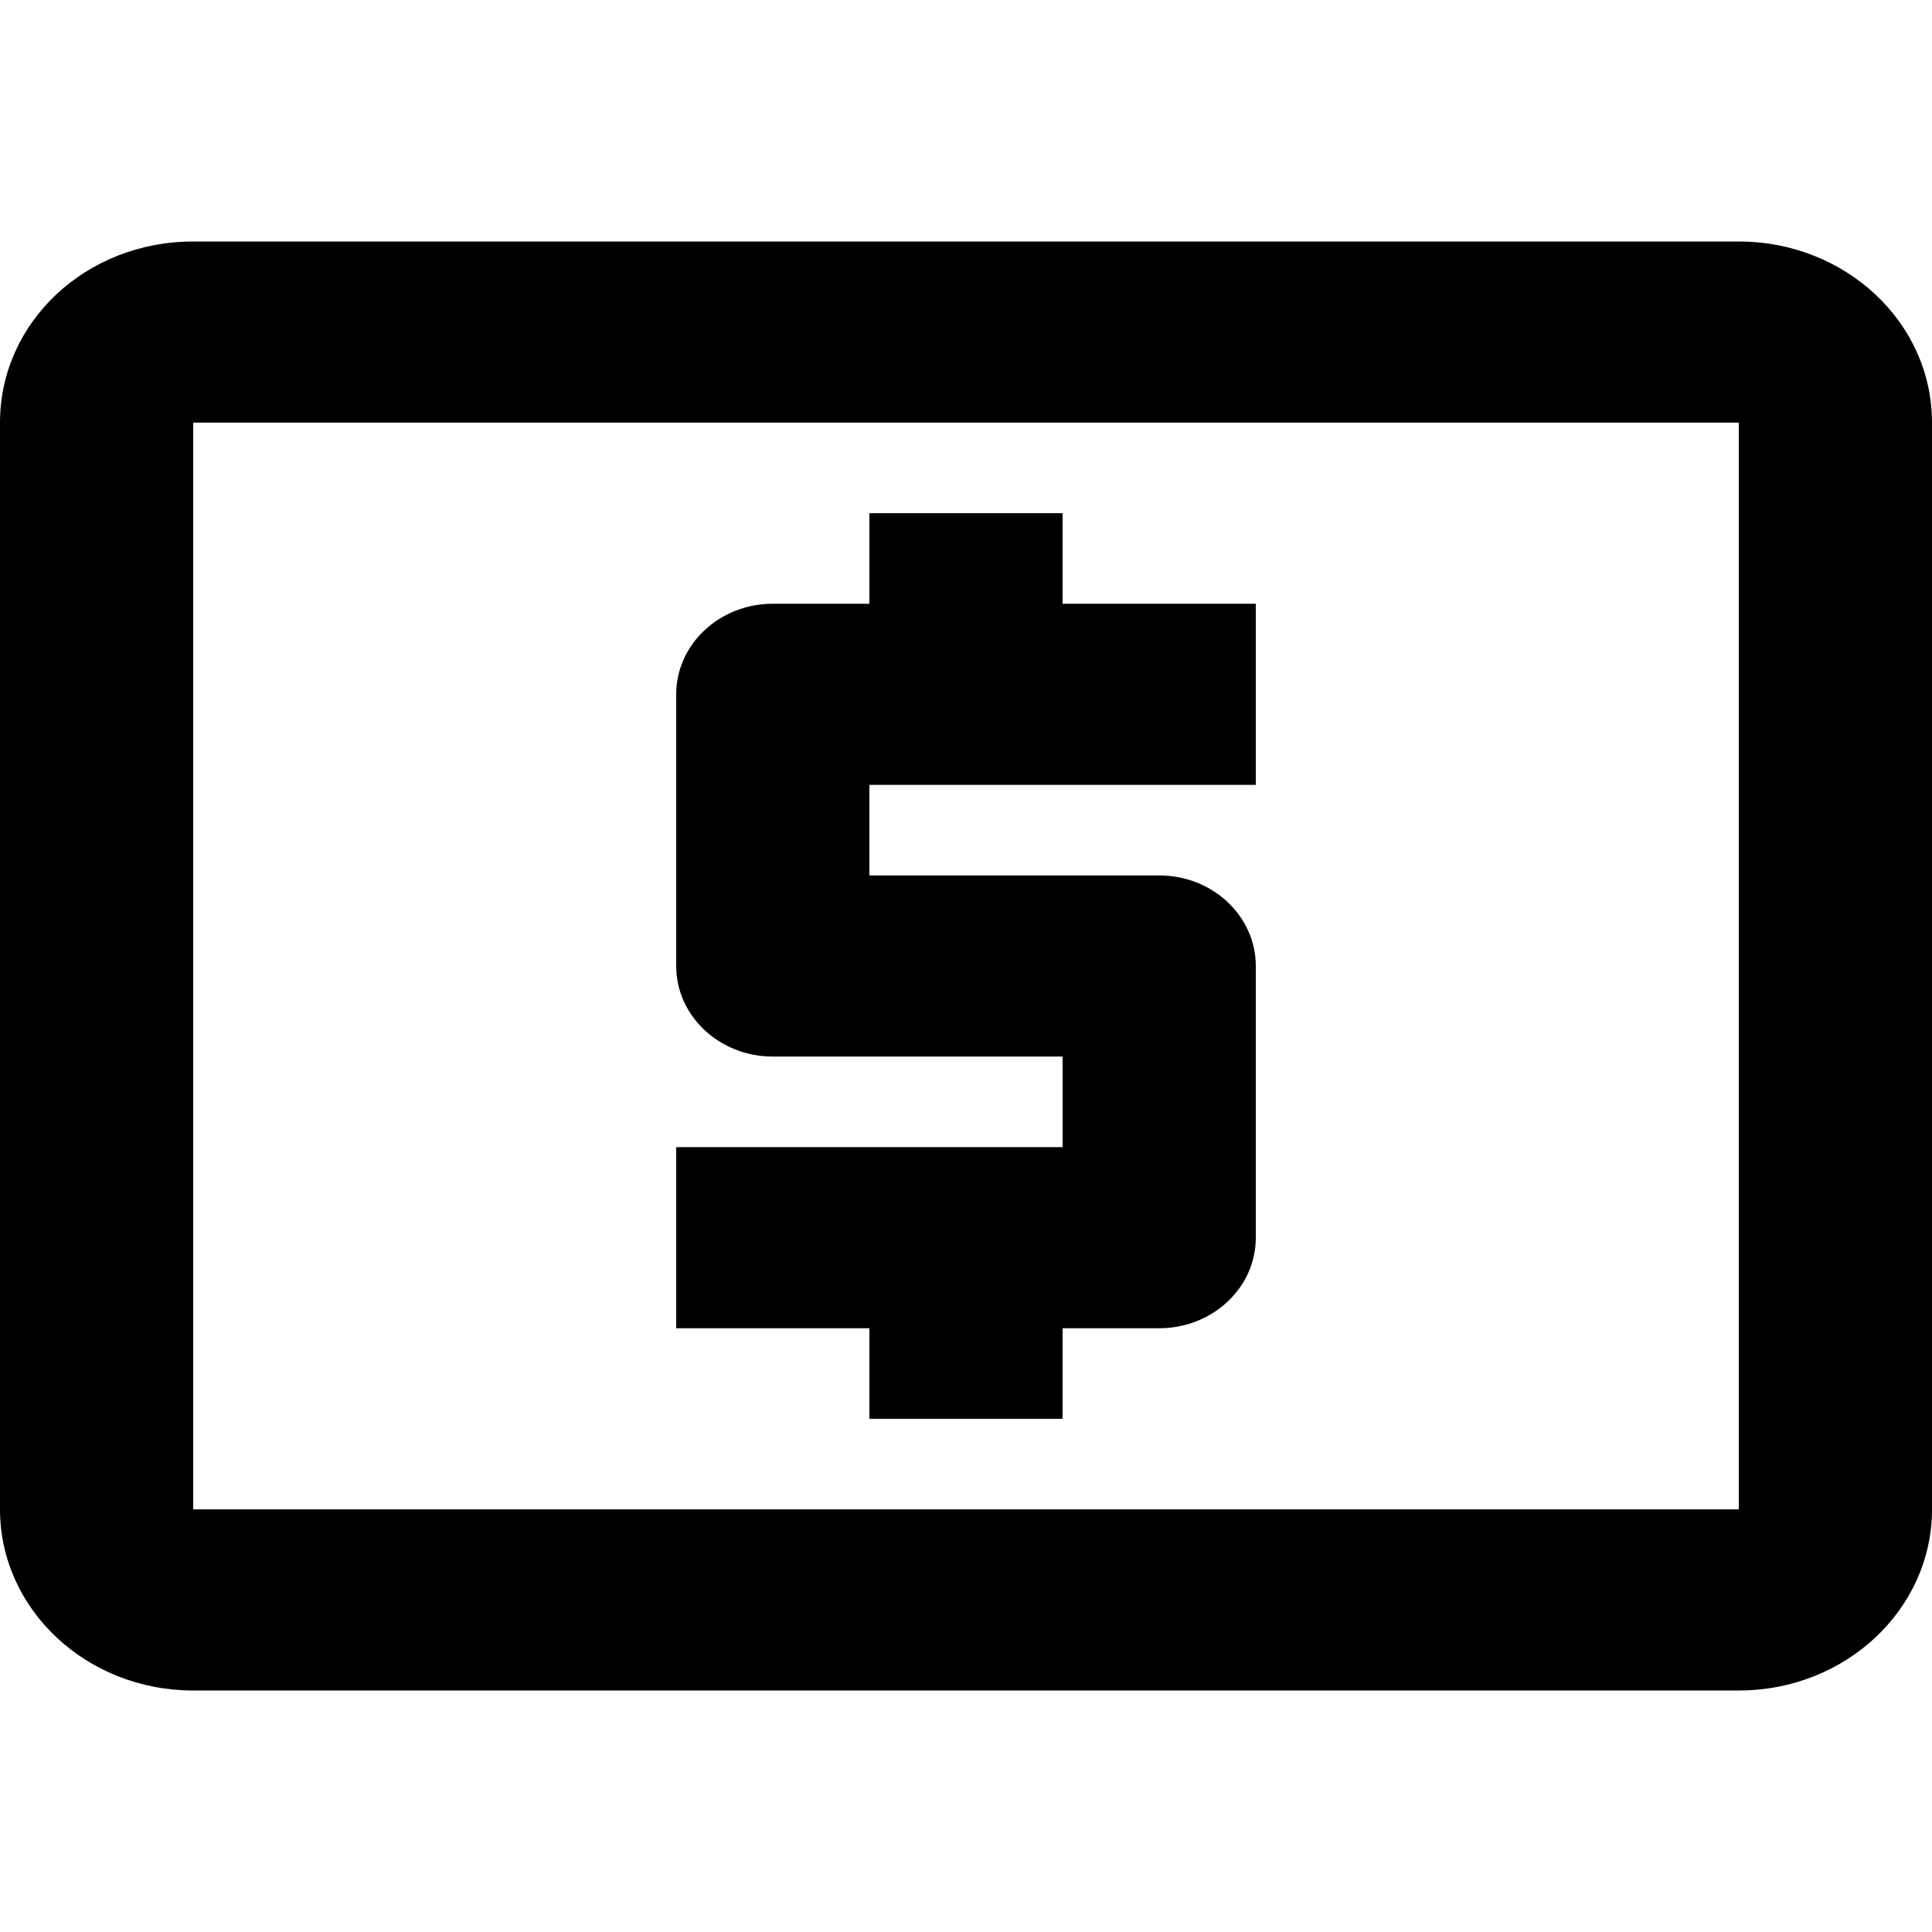
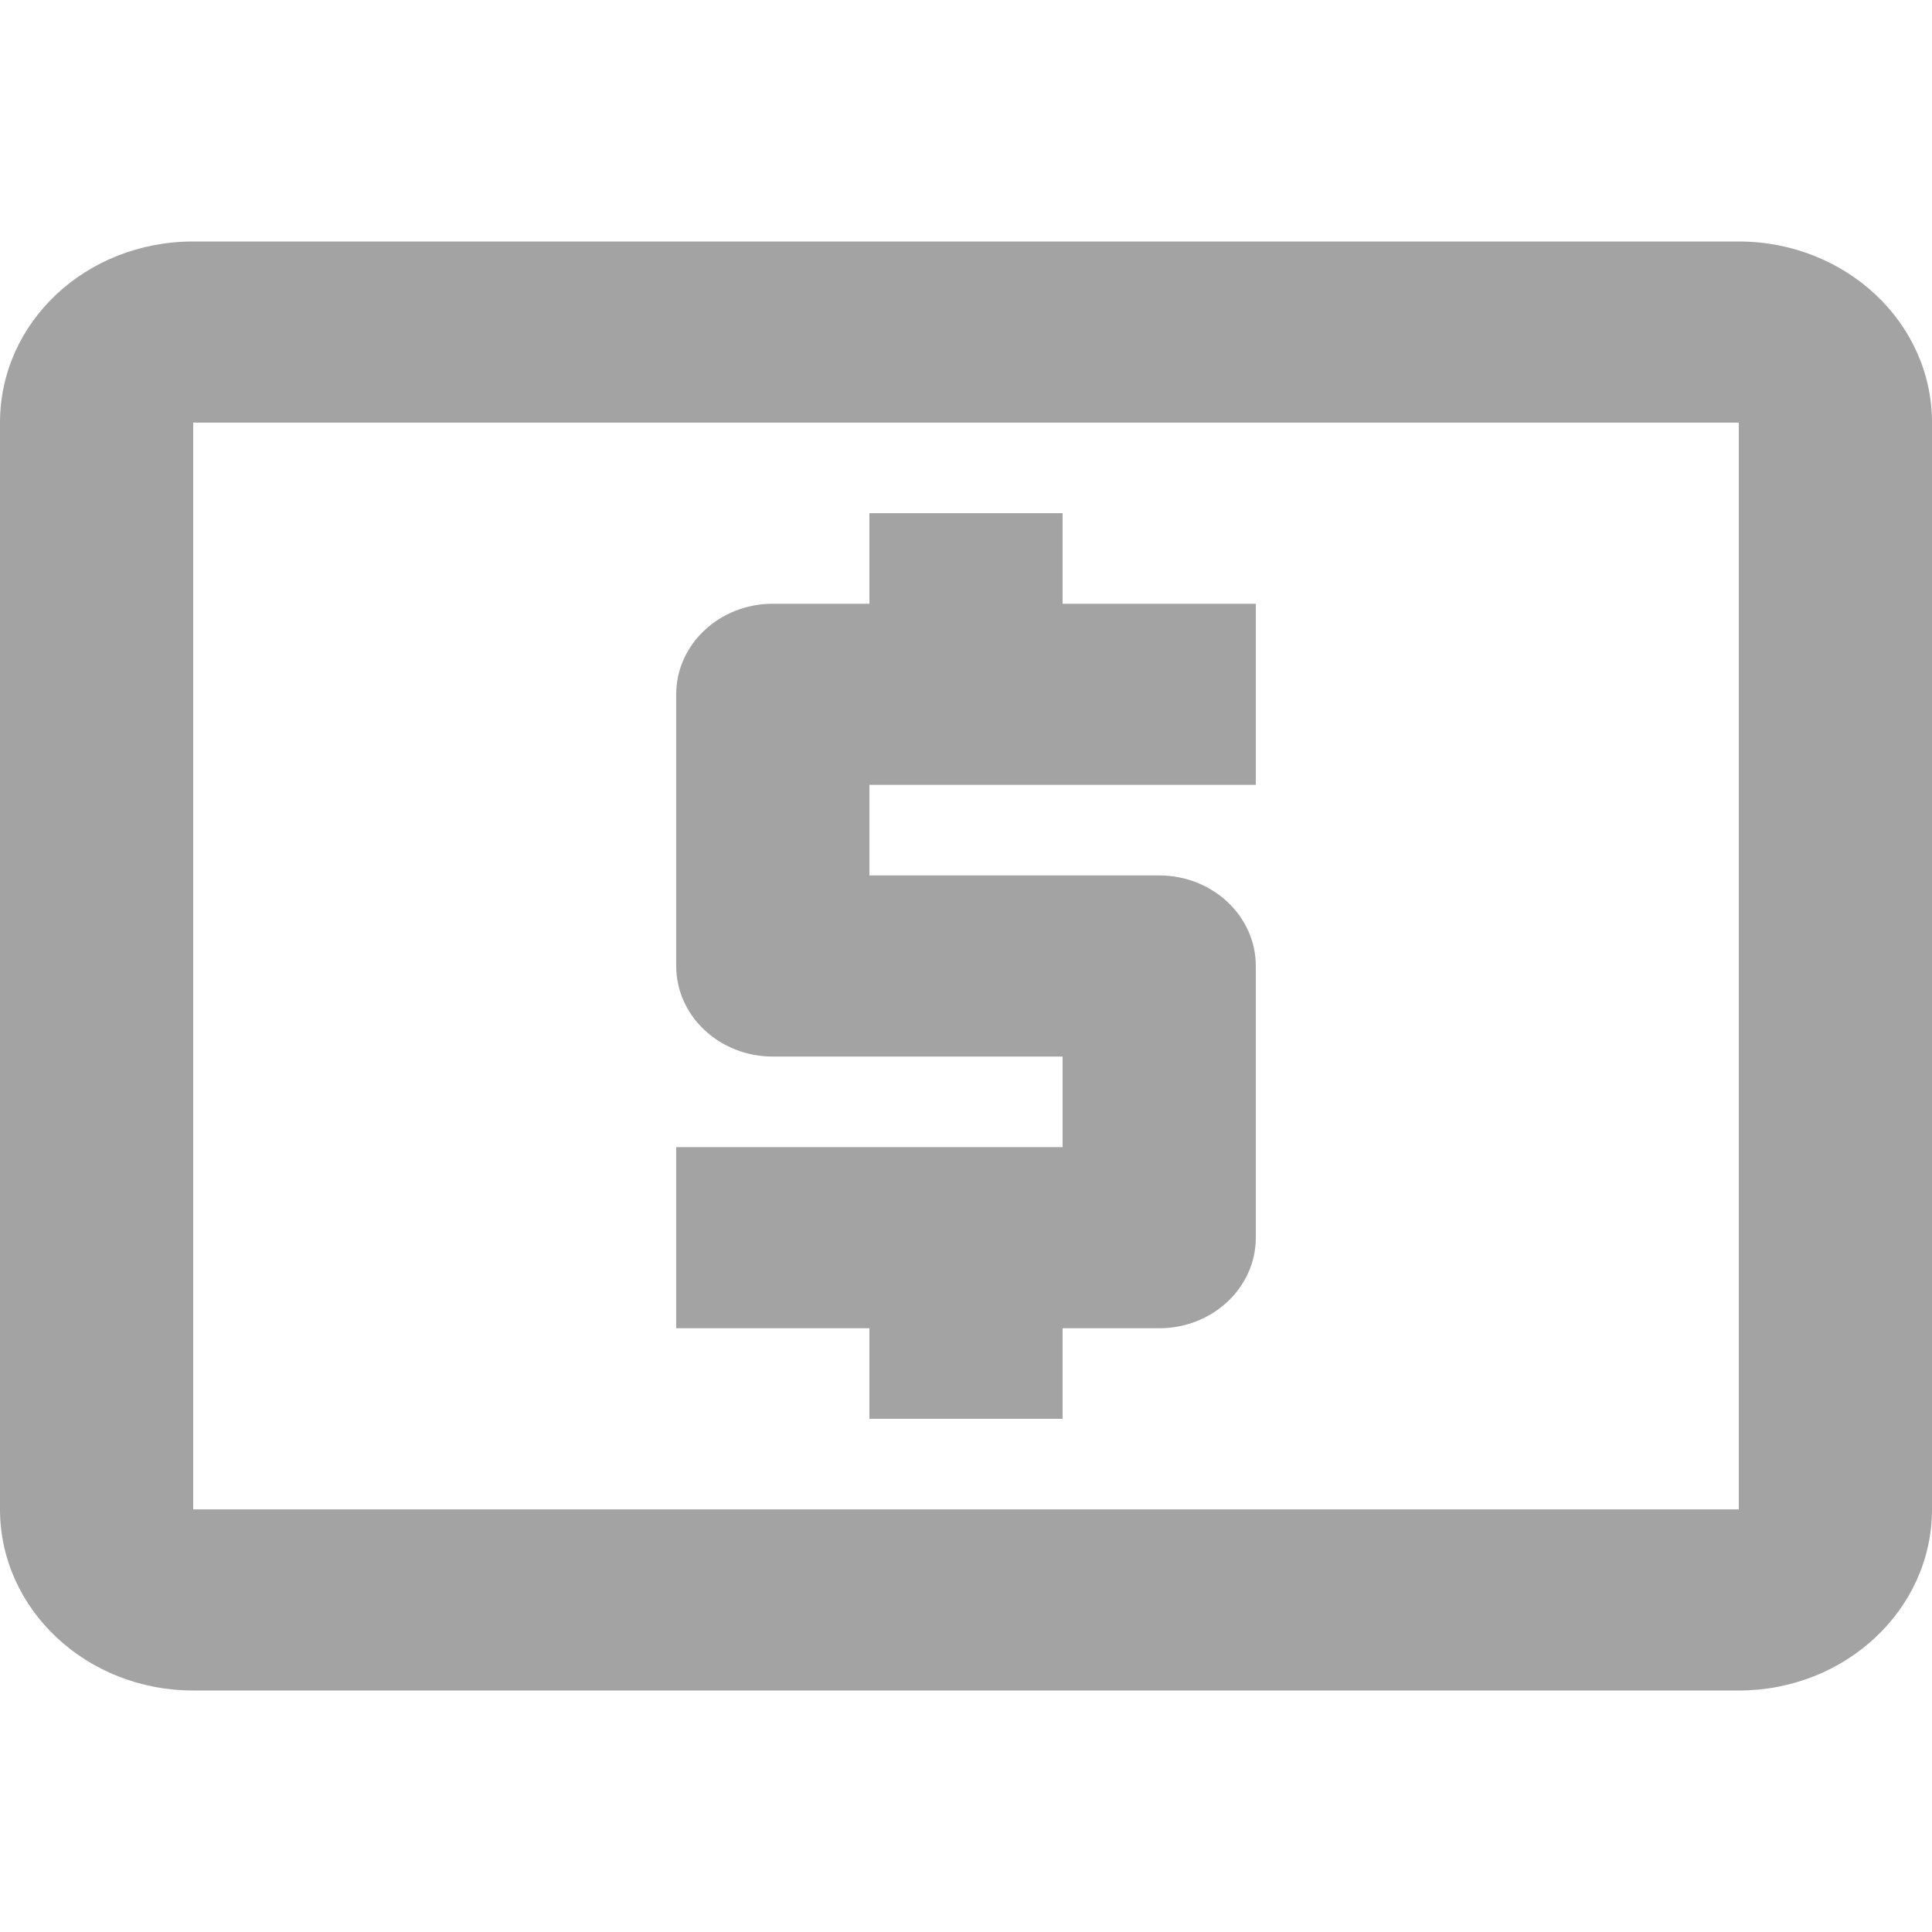
<svg xmlns="http://www.w3.org/2000/svg" width="16" height="16" viewBox="0 0 16 16" fill="none">
-   <path fill-rule="evenodd" clip-rule="evenodd" d="M14.4 2H1.6C0.712 2 0 2.667 0 3.5V12.5C0 13.328 0.716 14 1.6 14H14.4C15.284 14 16 13.328 16 12.5V3.5C16 2.667 15.28 2 14.4 2ZM14.4 12.5H1.6V3.5H14.4V12.5ZM8.8 11.75H7.2V11H5.6V9.5H8.8V8.75H6.4C5.958 8.75 5.6 8.414 5.6 8V5.75C5.6 5.336 5.958 5 6.4 5H7.2V4.25H8.8V5H10.4V6.5H7.2V7.25H9.6C10.042 7.25 10.4 7.586 10.4 8V10.25C10.4 10.664 10.042 11 9.6 11H8.8V11.75Z" fill="black" />
+   <path fill-rule="evenodd" clip-rule="evenodd" d="M14.4 2H1.6C0.712 2 0 2.667 0 3.5V12.5C0 13.328 0.716 14 1.6 14H14.4C15.284 14 16 13.328 16 12.5V3.5C16 2.667 15.28 2 14.4 2ZM14.4 12.5H1.6V3.5H14.4V12.5ZM8.8 11.75H7.2V11H5.6V9.5H8.8V8.75H6.4C5.958 8.75 5.6 8.414 5.6 8V5.75C5.6 5.336 5.958 5 6.4 5H7.2V4.25H8.8V5H10.4V6.5H7.2V7.25H9.6C10.042 7.25 10.4 7.586 10.4 8V10.25C10.4 10.664 10.042 11 9.6 11H8.8V11.75Z" fill="#A3A3A4" />
</svg>
